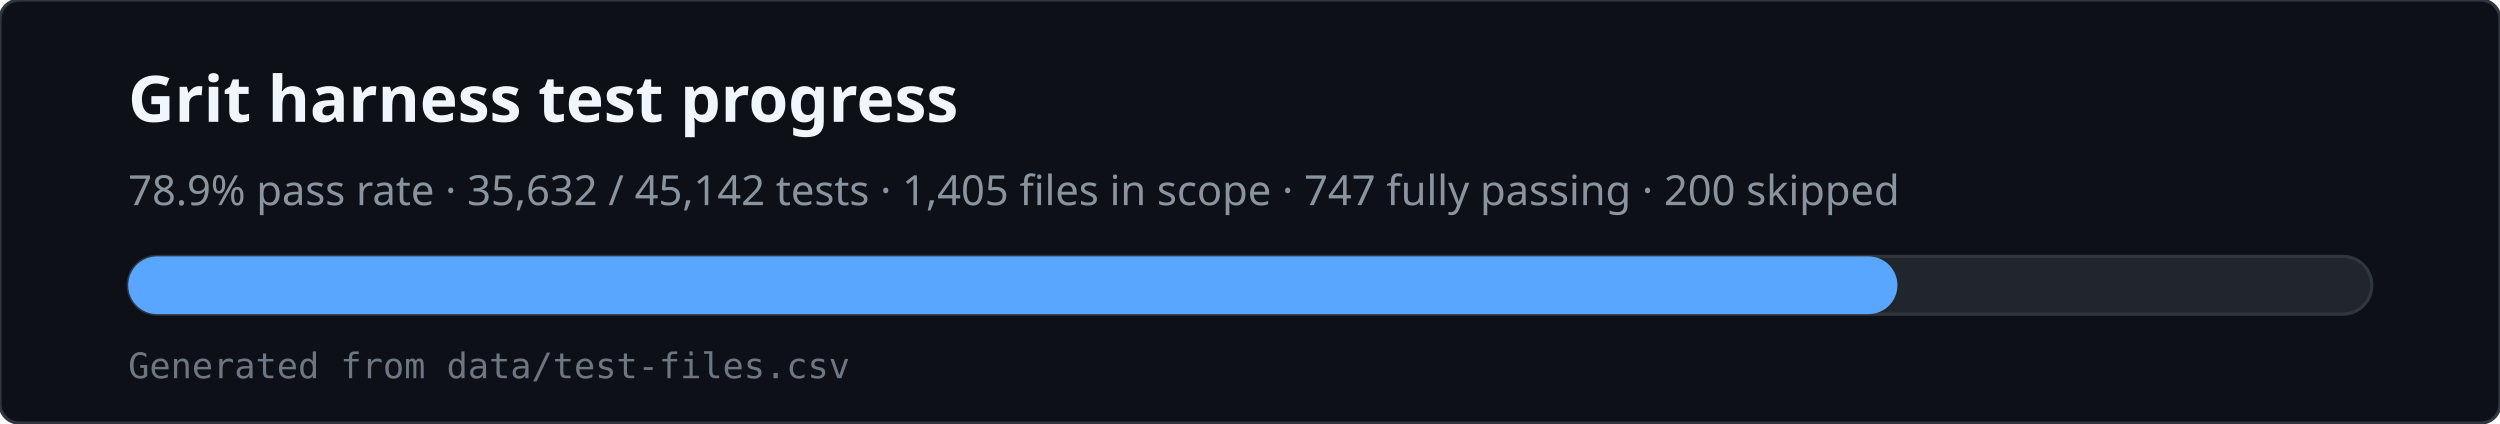
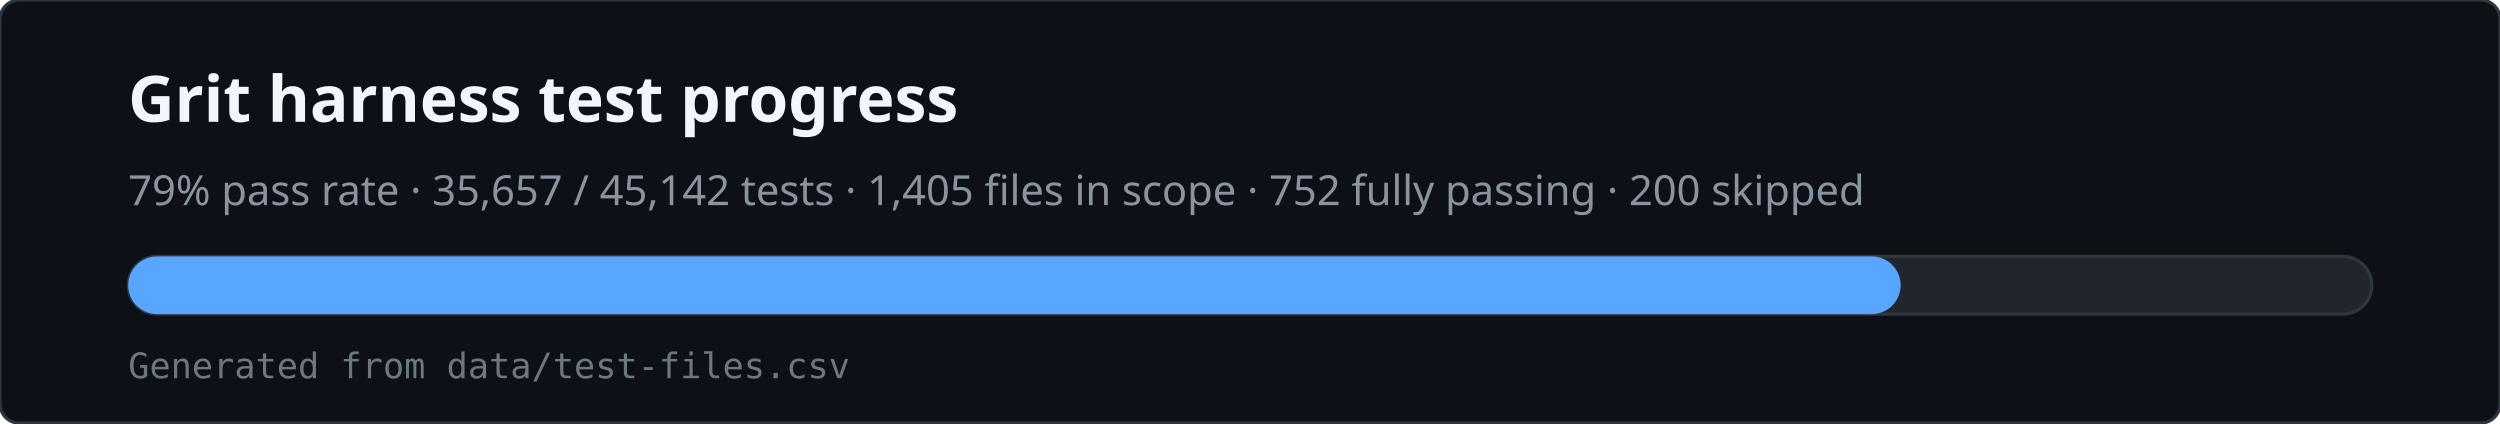
<svg xmlns="http://www.w3.org/2000/svg" viewBox="0 0 780 132" width="780" height="132" role="img" aria-labelledby="svg-title svg-desc">
  <rect x="0" y="0" width="780" height="132" rx="6" fill="#0d1117" stroke="#30363d" />
  <text x="40" y="38" fill="#f0f6fc" font-family="ui-sans-serif,system-ui,sans-serif" font-size="20" font-weight="600">Grit harness test progress</text>
-   <text x="40" y="64" fill="#8b949e" font-family="ui-sans-serif,system-ui,sans-serif" font-size="13">78.9% pass rate · 35,632 / 45,142 tests · 1,405 files in scope · 747 fully passing · 200 skipped</text>
+   <text x="40" y="64" fill="#8b949e" font-family="ui-sans-serif,system-ui,sans-serif" font-size="13">79% pass rate · 35,657 / 45,142 tests · 1,405 files in scope · 752 fully passing · 200 skipped</text>
  <rect x="40" y="80" width="700" height="18" rx="9" fill="#21262d" stroke="#30363d" />
-   <rect x="40" y="80" width="552" height="18" rx="9" fill="#58a6ff" />
+   <rect x="40" y="80" width="553" height="18" rx="9" fill="#58a6ff" />
  <text x="40" y="118" fill="#6e7681" font-family="ui-monospace,monospace" font-size="11">Generated from data/test-files.csv</text>
</svg>
